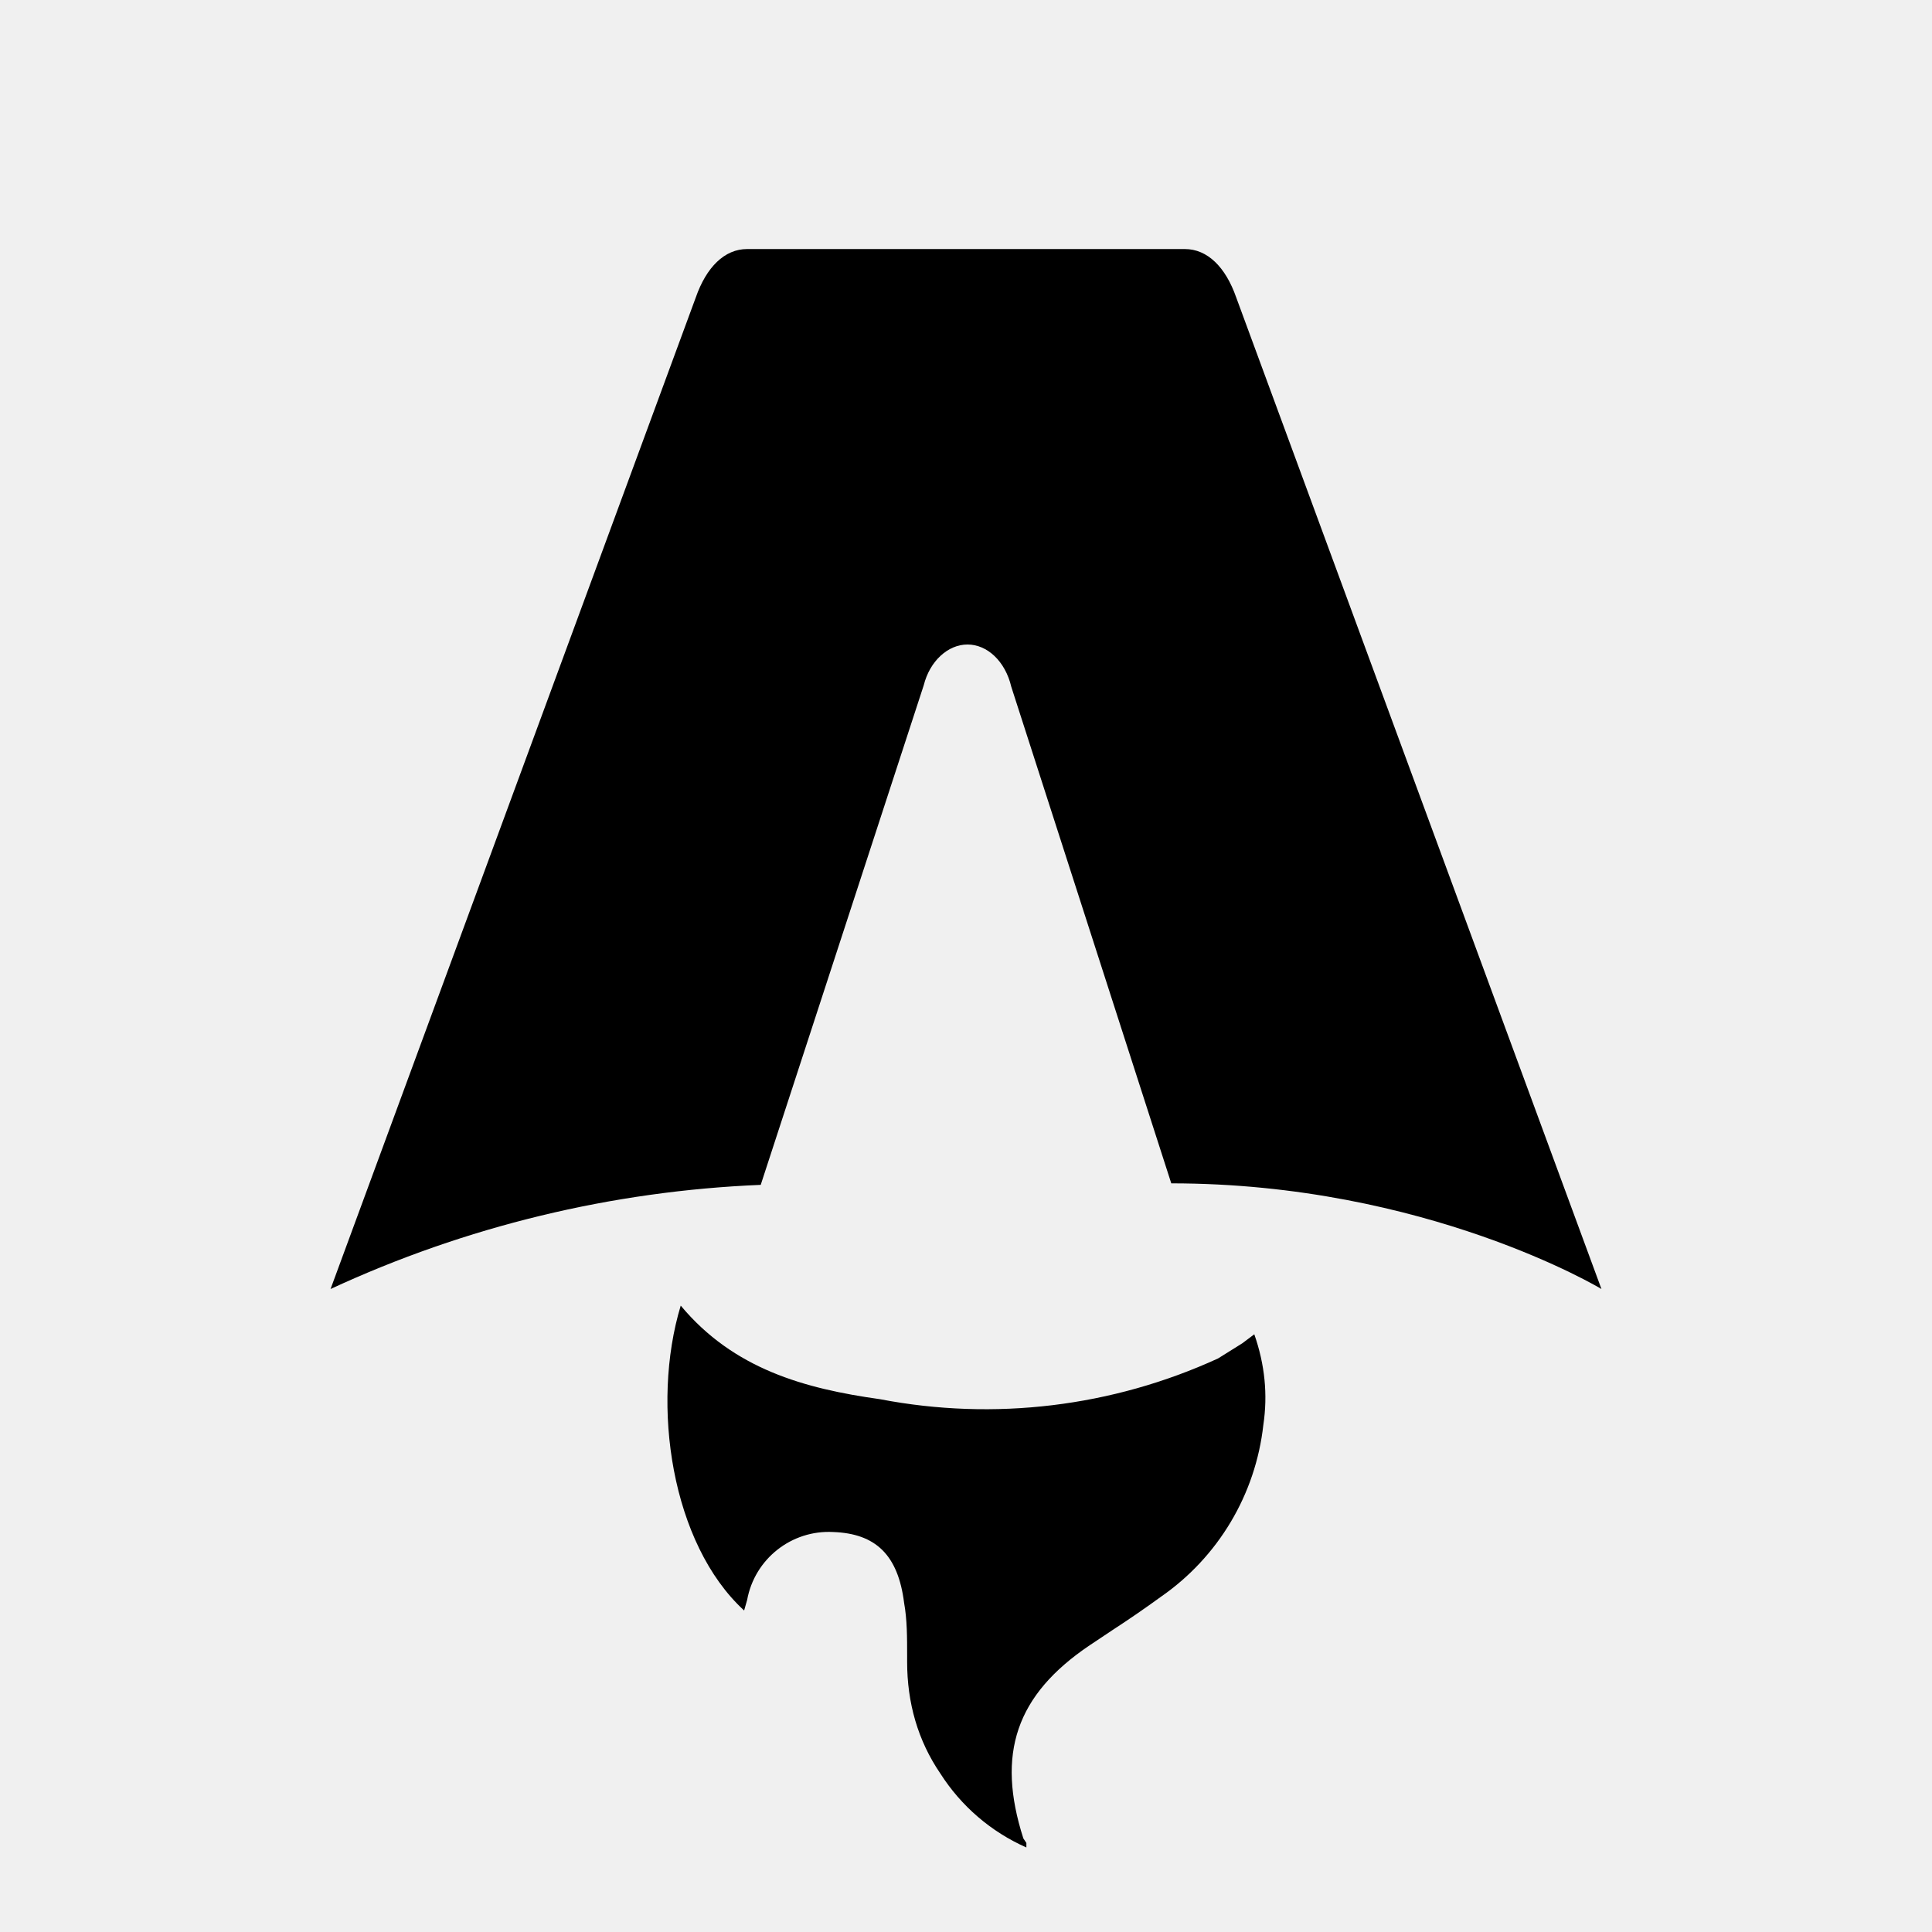
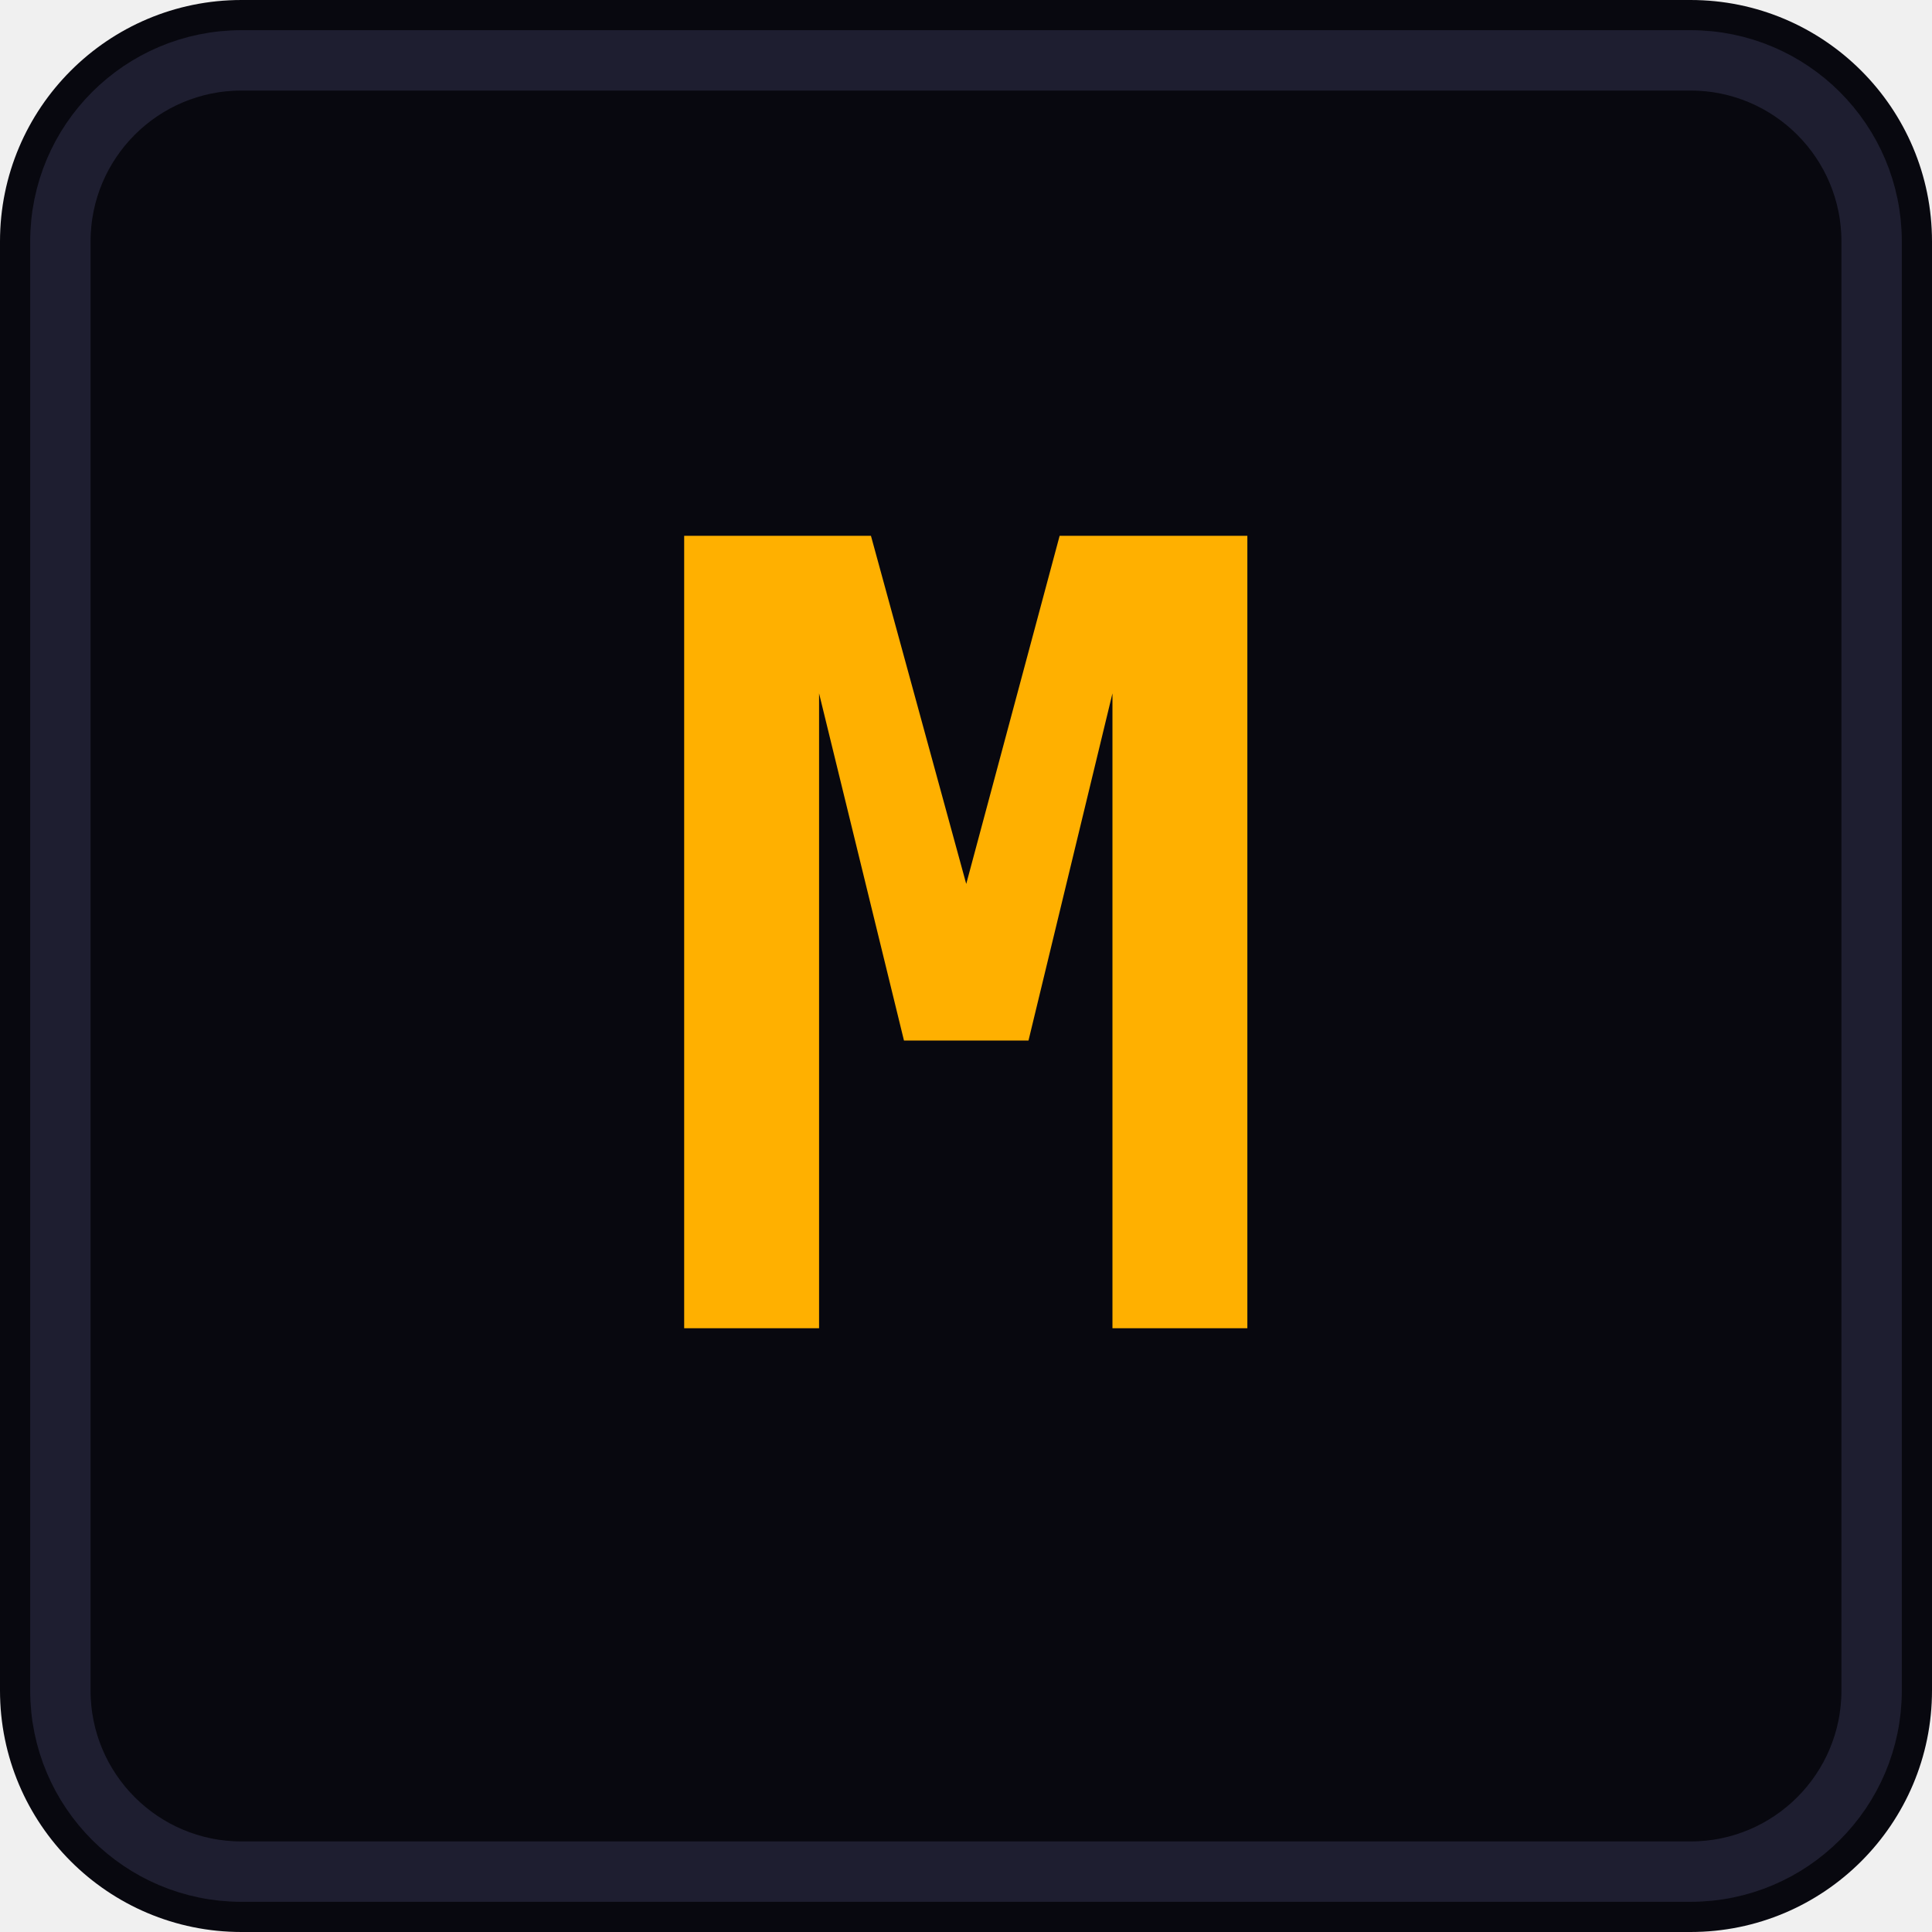
- <svg xmlns="http://www.w3.org/2000/svg" fill="none" viewBox="0 0 128 128">
-   <path d="M50.4 78.5a75.1 75.1 0 0 0-28.5 6.9l24.2-65.7c.7-2 1.9-3.2 3.4-3.2h29c1.5 0 2.7 1.2 3.4 3.2l24.2 65.7s-11.6-7-28.5-7L67 45.5c-.4-1.7-1.6-2.8-2.9-2.8-1.3 0-2.5 1.1-2.9 2.7L50.4 78.5Zm-1.1 28.2Zm-4.2-20.2c-2 6.6-.6 15.8 4.2 20.2a17.5 17.5 0 0 1 .2-.7 5.5 5.5 0 0 1 5.7-4.5c2.8.1 4.3 1.5 4.7 4.7.2 1.1.2 2.3.2 3.5v.4c0 2.7.7 5.2 2.2 7.4a13 13 0 0 0 5.7 4.9v-.3l-.2-.3c-1.8-5.6-.5-9.5 4.4-12.8l1.5-1a73 73 0 0 0 3.2-2.2 16 16 0 0 0 6.8-11.4c.3-2 .1-4-.6-6l-.8.6-1.6 1a37 37 0 0 1-22.4 2.7c-5-.7-9.7-2-13.2-6.2Z" />
-   <style>
-         path { fill: #000; }
-         @media (prefers-color-scheme: dark) {
-             path { fill: #FFF; }
-         }
-     </style>
+ <svg xmlns="http://www.w3.org/2000/svg" viewBox="0 0 32 32">
+   <rect width="32" height="32" rx="4" fill="#08080f" />
+   <rect x="1" y="1" width="30" height="30" rx="3" fill="none" stroke="#1e1e30" stroke-width="1" />
+   <text x="16" y="22" text-anchor="middle" font-family="monospace" font-weight="bold" font-size="18" fill="#ffb000">M</text>
</svg>
